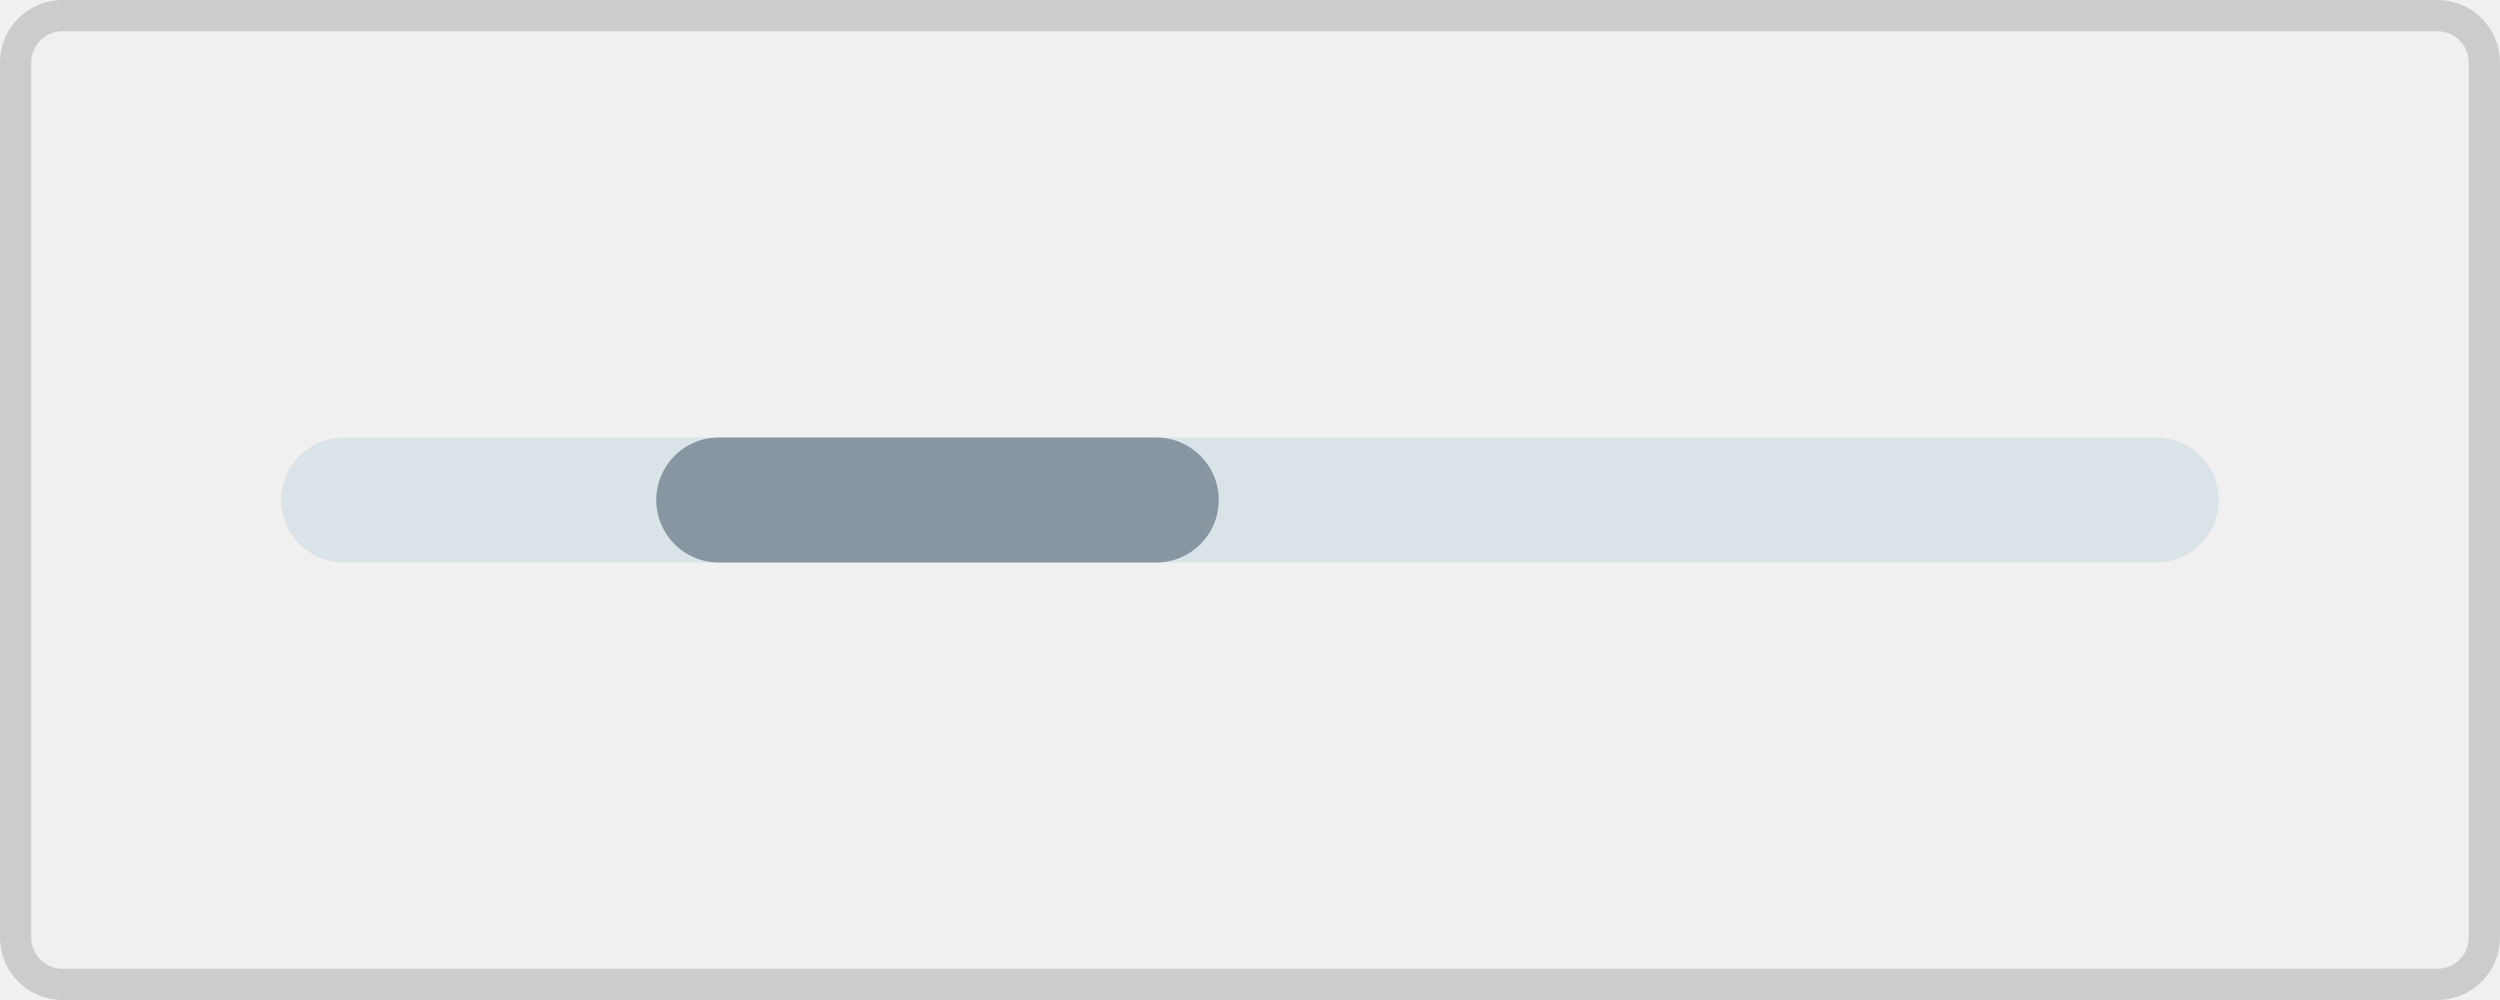
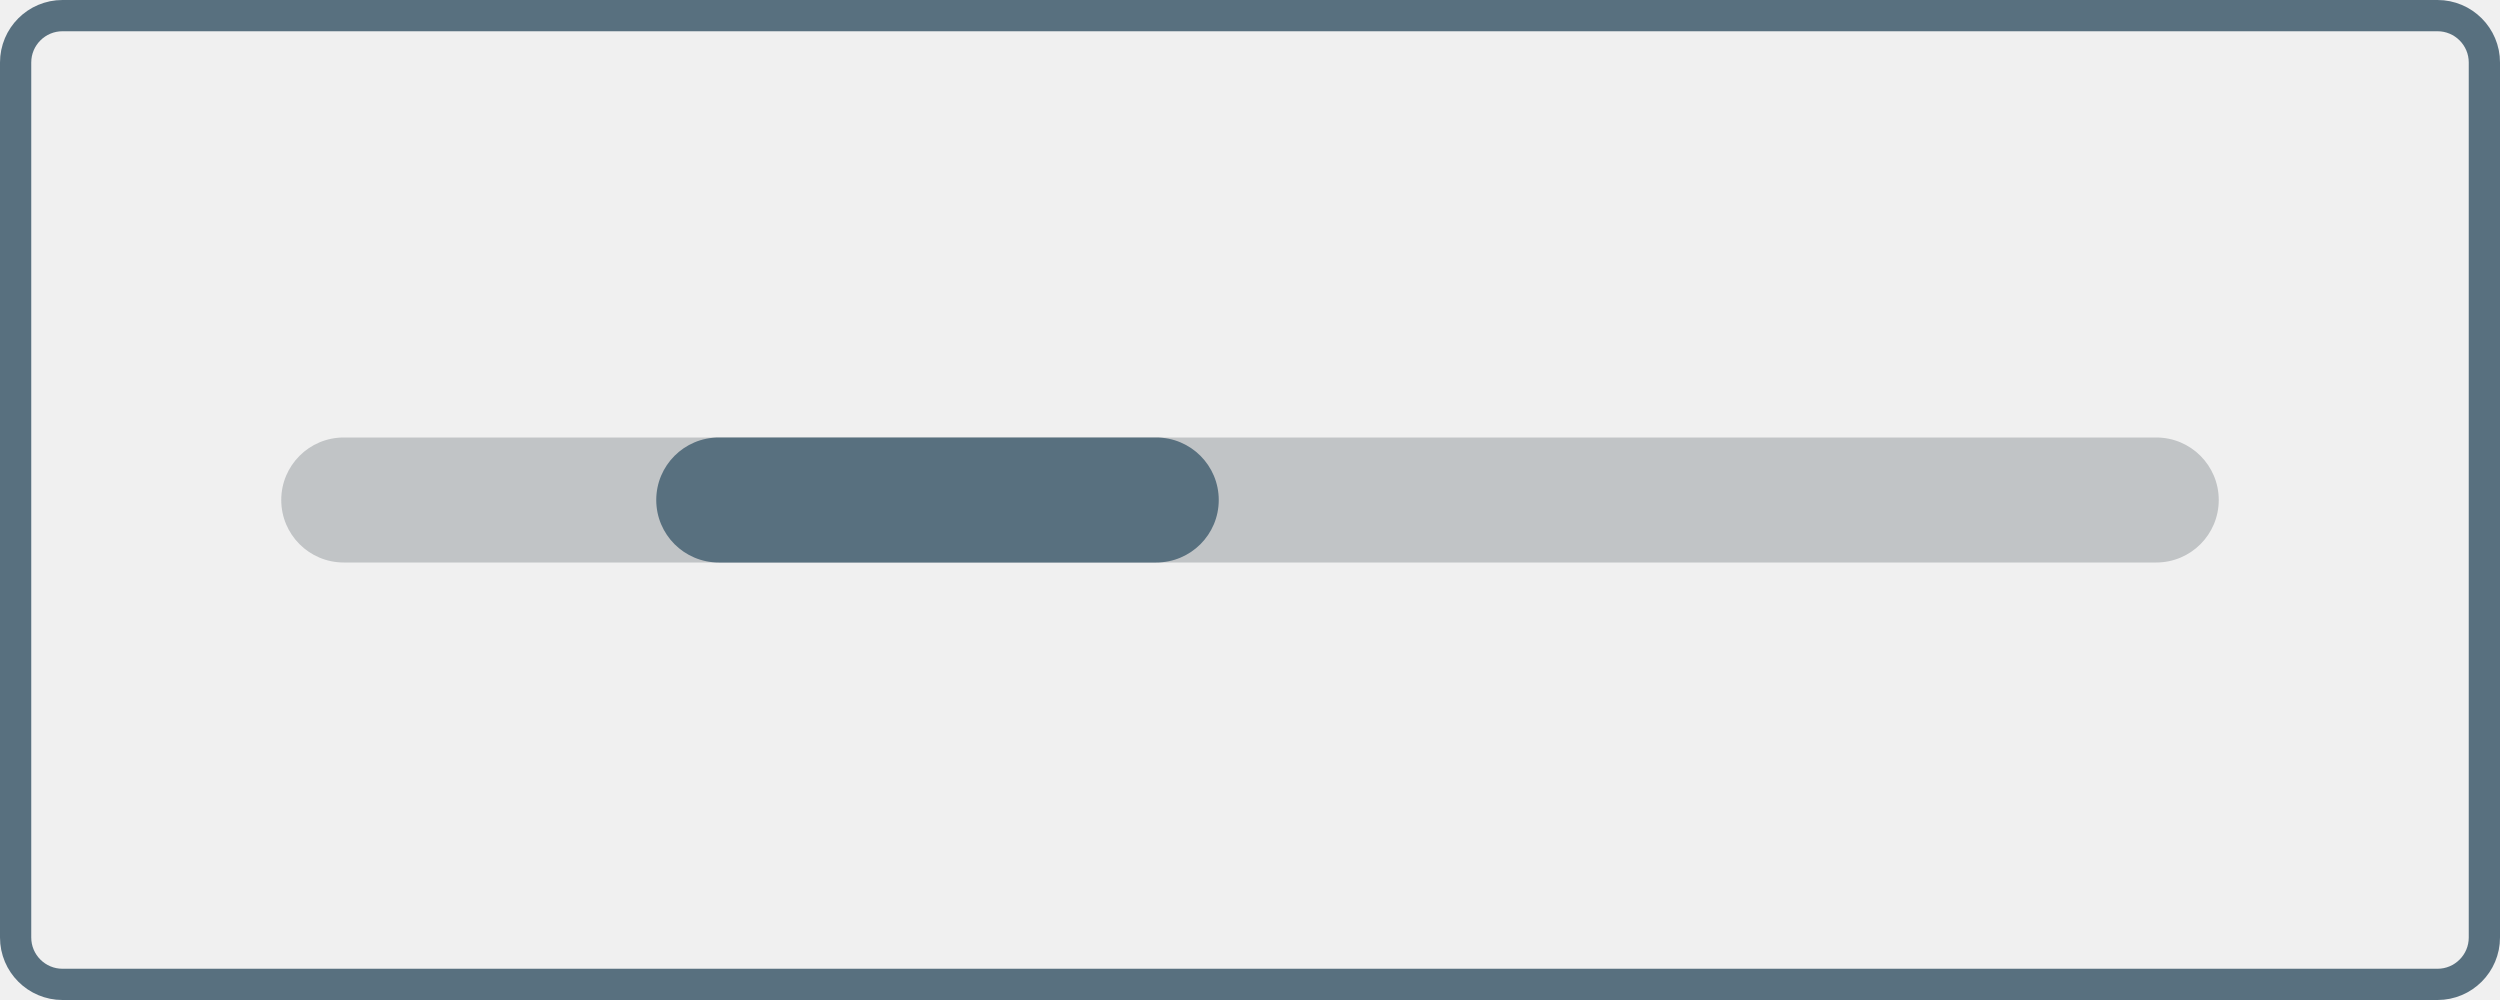
- <svg xmlns="http://www.w3.org/2000/svg" width="80" height="32" fill="none">
-   <rect x=".5" y=".5" width="79" height="31" rx="1.5" stroke="#ccc" />
-   <rect x="9" y="14" width="62" height="4" rx="2" fill="#d9e3e8" />
-   <rect x="21" y="14" width="18" height="4" rx="2" fill="#8796a1" />
+ <svg xmlns="http://www.w3.org/2000/svg" width="80" height="32" viewBox="0 0 80 32" fill="none">
+   <g clip-path="url(#clip0_1993_21099)">
+     <path d="M78 0.5H2C1.172 0.5 0.5 1.172 0.5 2V30C0.5 30.828 1.172 31.5 2 31.5H78C78.828 31.5 79.5 30.828 79.5 30V2C79.5 1.172 78.828 0.5 78 0.5Z" stroke="#58707F" />
+     <path d="M69 14H11C9.895 14 9 14.895 9 16C9 17.105 9.895 18 11 18H69C70.105 18 71 17.105 71 16C71 14.895 70.105 14 69 14Z" fill="#C1C4C6" />
+     <path d="M37 14H23C21.895 14 21 14.895 21 16C21 17.105 21.895 18 23 18H37C38.105 18 39 17.105 39 16C39 14.895 38.105 14 37 14Z" fill="#58707F" />
+   </g>
+   <defs>
+     <clipPath id="clip0_1993_21099">
+       <rect width="80" height="32" fill="white" />
+     </clipPath>
+   </defs>
</svg>
